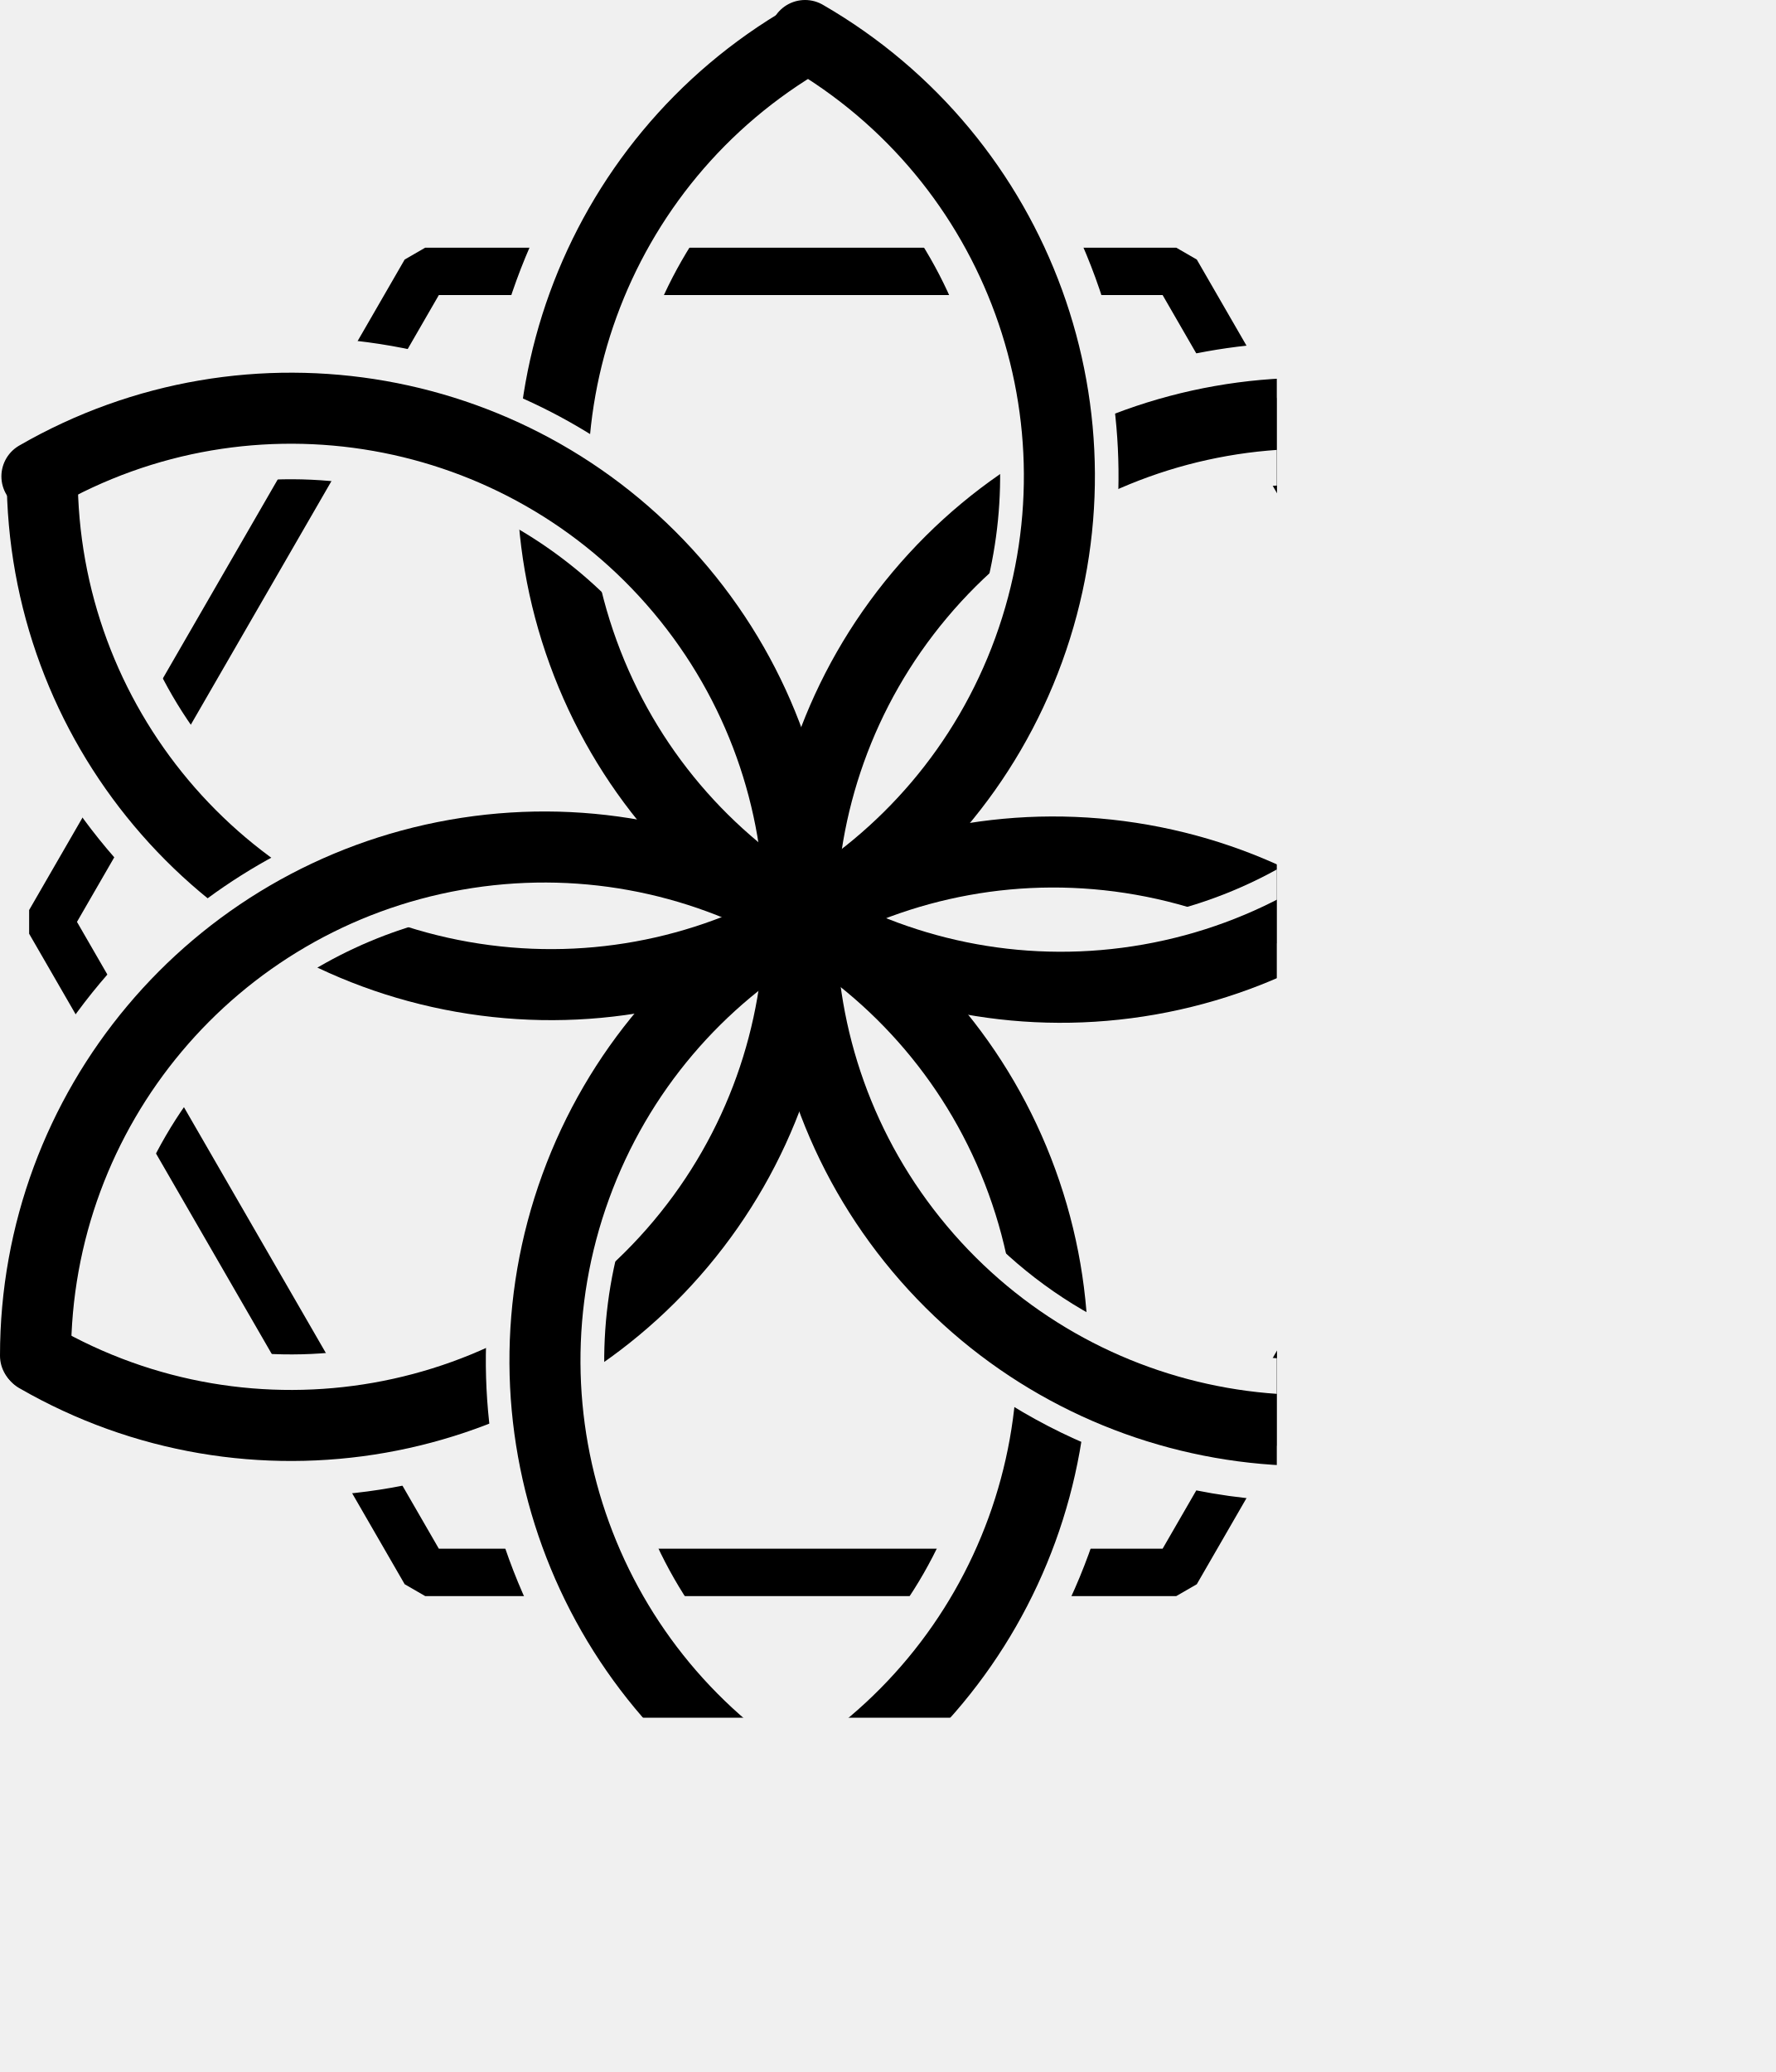
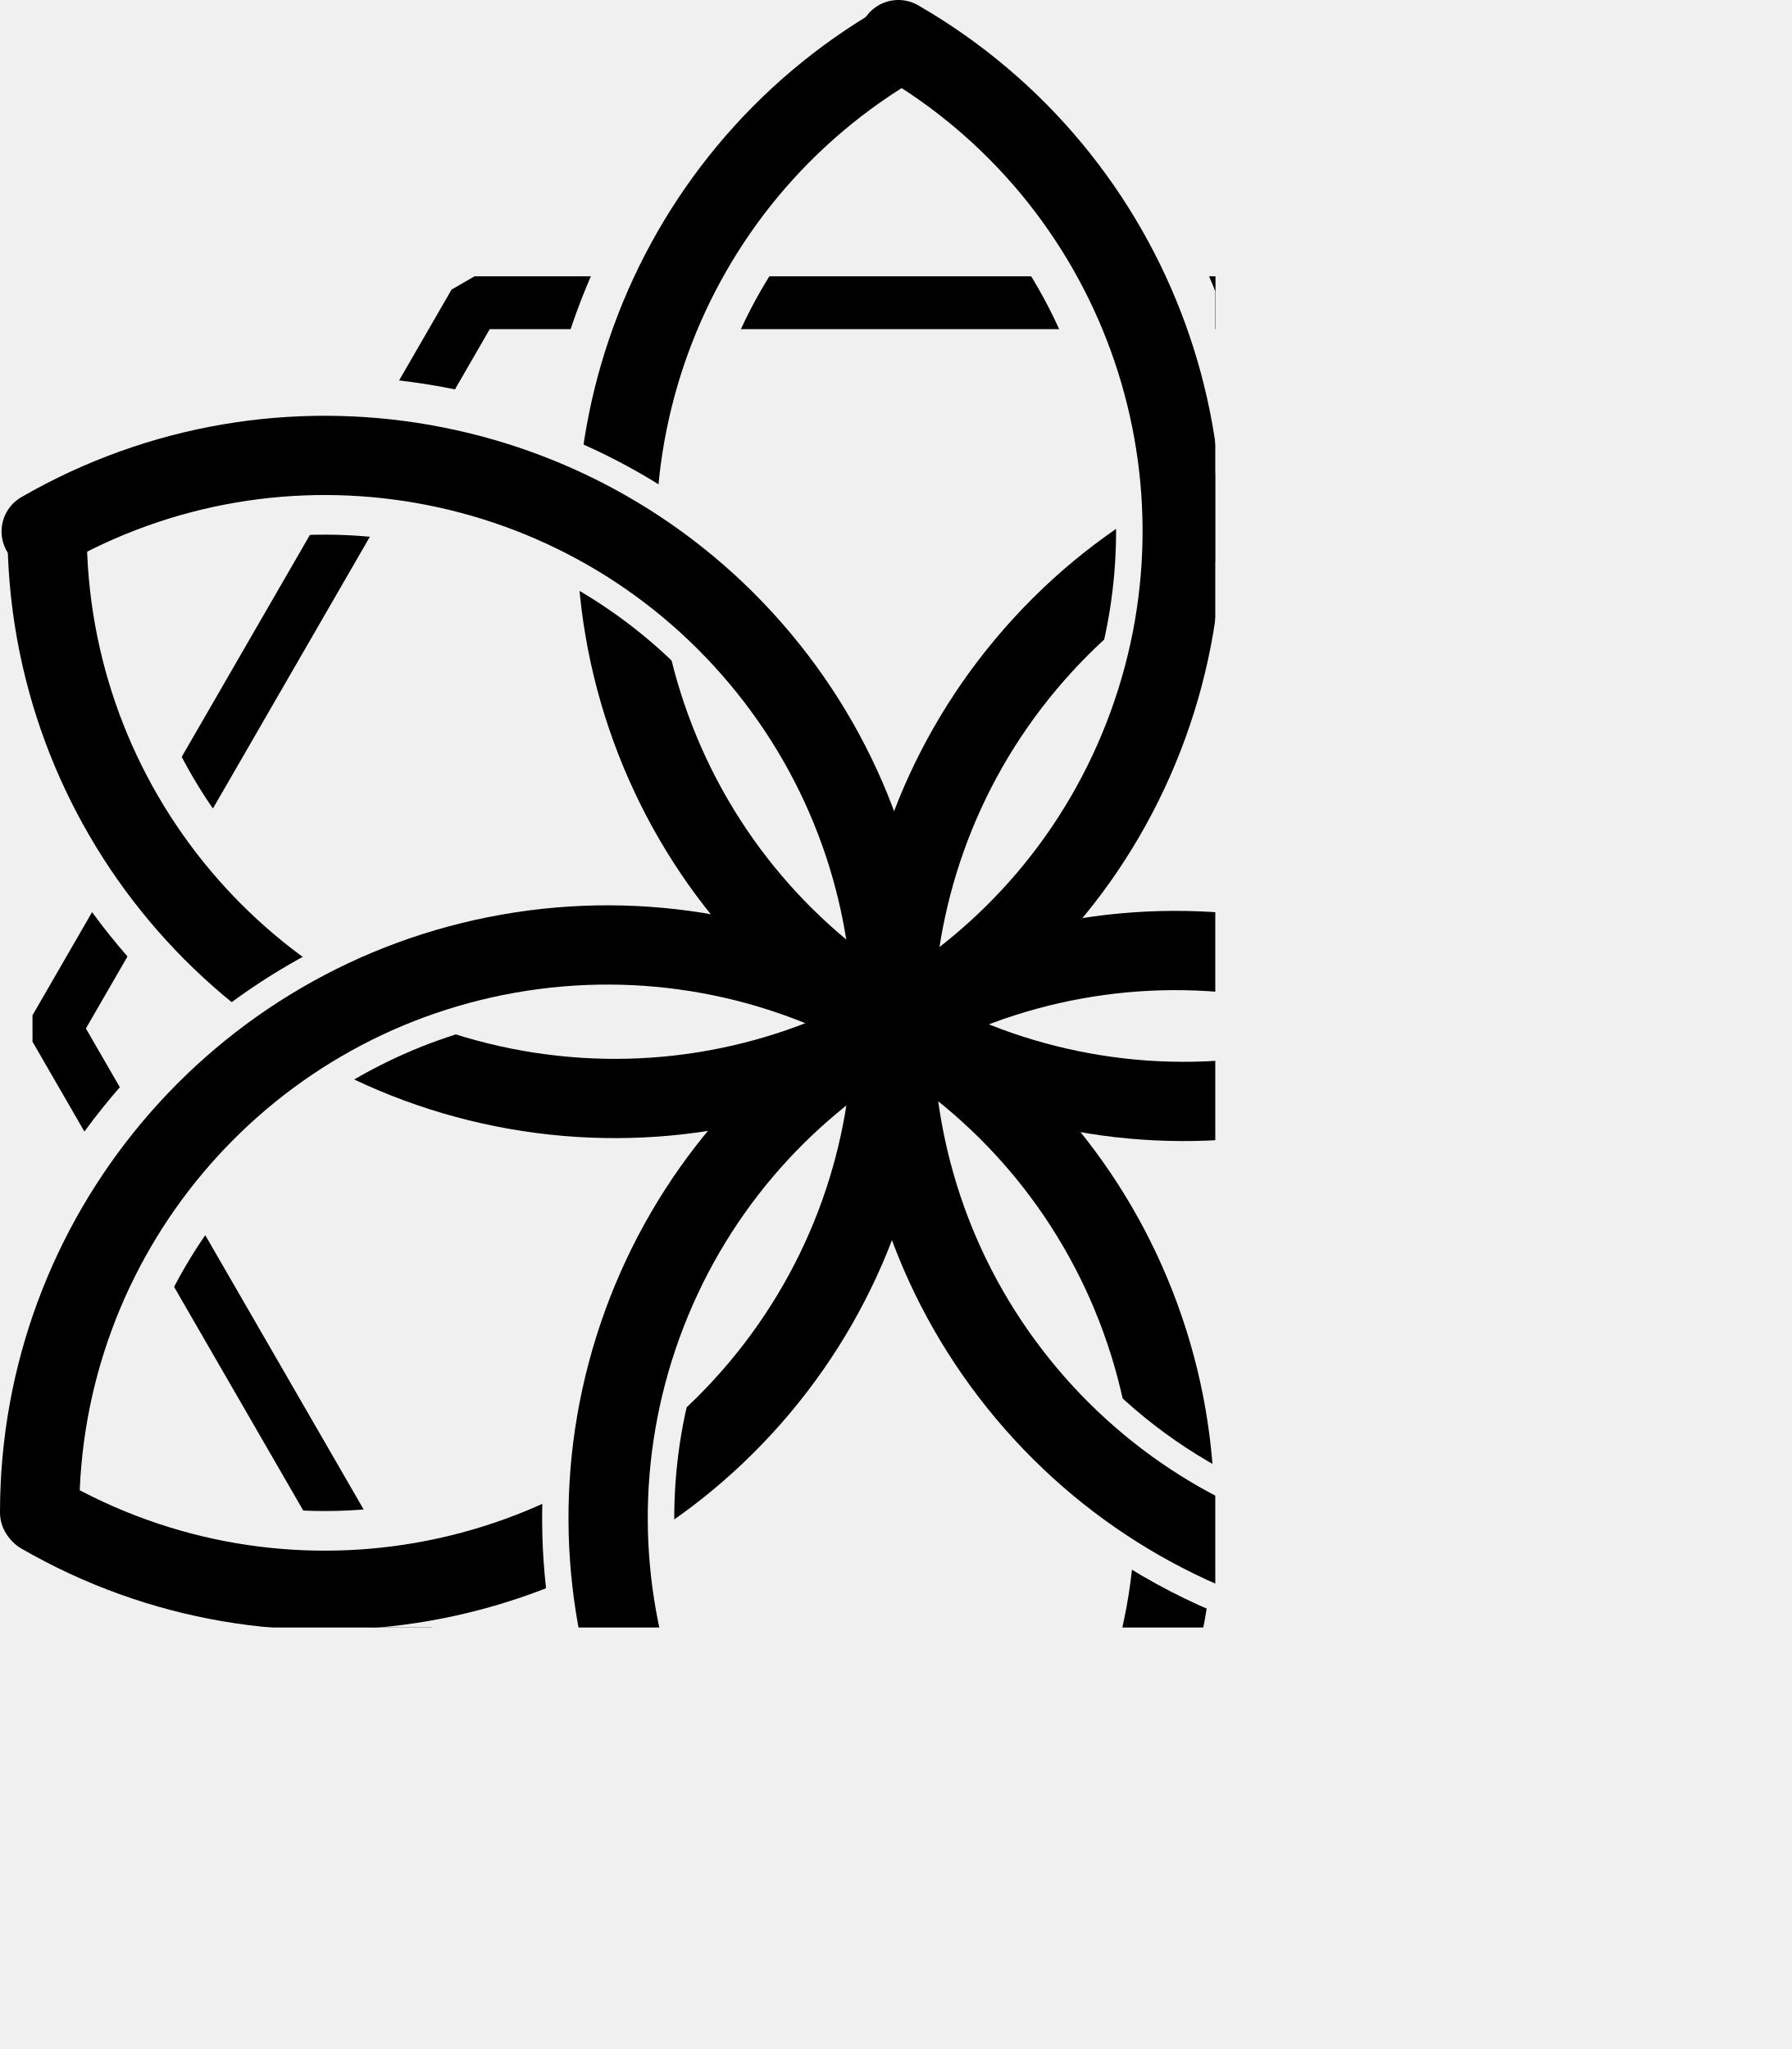
- <svg xmlns="http://www.w3.org/2000/svg" viewBox="0 0 600 700" version="1.1" id="SVGRoot">
+ <svg xmlns="http://www.w3.org/2000/svg" viewBox="0 0 542.33 620.484" version="1.1" id="SVGRoot">
  <defs id="defs132">
    <rect x="0" y="796.519" width="1000" height="173.824" id="rect41984" />
    <rect x="0" y="812.575" width="1000" height="134.731" id="rect41560" />
    <filter id="mask-powermask-path-effect34487_inverse" style="color-interpolation-filters:sRGB" height="100" width="100" x="-50" y="-50">
      <feColorMatrix id="mask-powermask-path-effect34487_primitive1" values="1" type="saturate" result="fbSourceGraphic" />
      <feColorMatrix id="mask-powermask-path-effect34487_primitive2" values="-1 0 0 0 1 0 -1 0 0 1 0 0 -1 0 1 0 0 0 1 0 " in="fbSourceGraphic" />
    </filter>
    <filter id="mask-powermask-path-effect34553_inverse" style="color-interpolation-filters:sRGB" height="100" width="100" x="-50" y="-50">
      <feColorMatrix id="mask-powermask-path-effect34553_primitive1" values="1" type="saturate" result="fbSourceGraphic" />
      <feColorMatrix id="mask-powermask-path-effect34553_primitive2" values="-1 0 0 0 1 0 -1 0 0 1 0 0 -1 0 1 0 0 0 1 0 " in="fbSourceGraphic" />
    </filter>
    <filter id="mask-powermask-path-effect34566_inverse" style="color-interpolation-filters:sRGB" height="100" width="100" x="-50" y="-50">
      <feColorMatrix id="mask-powermask-path-effect34566_primitive1" values="1" type="saturate" result="fbSourceGraphic" />
      <feColorMatrix id="mask-powermask-path-effect34566_primitive2" values="-1 0 0 0 1 0 -1 0 0 1 0 0 -1 0 1 0 0 0 1 0 " in="fbSourceGraphic" />
    </filter>
    <mask maskUnits="userSpaceOnUse" id="mask-powermask-path-effect38509">
      <path id="mask-powermask-path-effect38509_box" style="fill:#ffffff;fill-opacity:1" d="m 399.756,464.525 h 369.656 v 346.643 h -369.656 z" />
      <path style="fill:#000000;fill-opacity:0;stroke:#000000;stroke-width:42;stroke-linecap:butt;stroke-linejoin:bevel;stroke-dasharray:none;stroke-dashoffset:0;stroke-opacity:1" id="path38507" d="m 689.519,489.365 a 171.826,171.826 0 0 1 -54.345,26.988" />
    </mask>
    <filter id="mask-powermask-path-effect38509_inverse" style="color-interpolation-filters:sRGB" height="100" width="100" x="-50" y="-50">
      <feColorMatrix id="mask-powermask-path-effect38509_primitive1" values="1" type="saturate" result="fbSourceGraphic" />
      <feColorMatrix id="mask-powermask-path-effect38509_primitive2" values="-1 0 0 0 1 0 -1 0 0 1 0 0 -1 0 1 0 0 0 1 0 " in="fbSourceGraphic" />
    </filter>
    <filter id="mask-powermask-path-effect38521_inverse" style="color-interpolation-filters:sRGB" height="100" width="100" x="-50" y="-50">
      <feColorMatrix id="mask-powermask-path-effect38521_primitive1" values="1" type="saturate" result="fbSourceGraphic" />
      <feColorMatrix id="mask-powermask-path-effect38521_primitive2" values="-1 0 0 0 1 0 -1 0 0 1 0 0 -1 0 1 0 0 0 1 0 " in="fbSourceGraphic" />
    </filter>
    <mask maskUnits="userSpaceOnUse" id="mask-powermask-path-effect38531">
      <path id="mask-powermask-path-effect38531_box" style="fill:#ffffff;fill-opacity:1" d="M 227.619,462.839 H 597.275 V 809.482 H 227.619 Z" />
      <path style="fill:#000000;fill-opacity:0;stroke:#000000;stroke-width:40;stroke-linecap:round;stroke-linejoin:round;stroke-dasharray:none;stroke-opacity:1" id="path38529" d="M 646.483,671.204 A 171.826,171.826 0 0 1 529.702,598.933" />
    </mask>
    <filter id="mask-powermask-path-effect38531_inverse" style="color-interpolation-filters:sRGB" height="100" width="100" x="-50" y="-50">
      <feColorMatrix id="mask-powermask-path-effect38531_primitive1" values="1" type="saturate" result="fbSourceGraphic" />
      <feColorMatrix id="mask-powermask-path-effect38531_primitive2" values="-1 0 0 0 1 0 -1 0 0 1 0 0 -1 0 1 0 0 0 1 0 " in="fbSourceGraphic" />
    </filter>
    <filter id="mask-powermask-path-effect38541_inverse" style="color-interpolation-filters:sRGB" height="100" width="100" x="-50" y="-50">
      <feColorMatrix id="mask-powermask-path-effect38541_primitive1" values="1" type="saturate" result="fbSourceGraphic" />
      <feColorMatrix id="mask-powermask-path-effect38541_primitive2" values="-1 0 0 0 1 0 -1 0 0 1 0 0 -1 0 1 0 0 0 1 0 " in="fbSourceGraphic" />
    </filter>
    <filter id="filter44498" style="color-interpolation-filters:sRGB" height="100" width="100" x="-50" y="-50">
      <feColorMatrix id="feColorMatrix44494" values="1" type="saturate" result="fbSourceGraphic" />
      <feColorMatrix id="feColorMatrix44496" values="-1 0 0 0 1 0 -1 0 0 1 0 0 -1 0 1 0 0 0 1 0 " in="fbSourceGraphic" />
    </filter>
    <mask maskUnits="userSpaceOnUse" id="mask-powermask-path-effect38630">
      <path id="mask-powermask-path-effect38630_box" style="fill:#ffffff;fill-opacity:1" d="M 228.092,314.624 H 511.793 V 684.228 H 228.092 Z" />
      <path style="fill:#000000;fill-opacity:0;stroke:#000000;stroke-width:40;stroke-linecap:round;stroke-linejoin:round;stroke-dasharray:none;stroke-opacity:1" id="path38628" mask="none" d="m 418.857,694.731 a 171.826,171.826 0 0 1 5.259,-106.8" />
    </mask>
    <filter id="mask-powermask-path-effect38630_inverse" style="color-interpolation-filters:sRGB" height="100" width="100" x="-50" y="-50">
      <feColorMatrix id="mask-powermask-path-effect38630_primitive1" values="1" type="saturate" result="fbSourceGraphic" />
      <feColorMatrix id="mask-powermask-path-effect38630_primitive2" values="-1 0 0 0 1 0 -1 0 0 1 0 0 -1 0 1 0 0 0 1 0 " in="fbSourceGraphic" />
    </filter>
    <mask maskUnits="userSpaceOnUse" id="mask-powermask-path-effect38659">
      <path id="mask-powermask-path-effect38659_box" style="fill:#ffffff;fill-opacity:1" d="m 229.876,188.684 h 369.655 v 346.643 H 229.876 Z" />
      <path style="fill:#000000;fill-opacity:0;stroke:#000000;stroke-width:40;stroke-linecap:round;stroke-linejoin:round;stroke-dasharray:none;stroke-opacity:1" id="path38657" mask="none" d="M 291.471,525.653 A 171.826,171.826 0 0 1 378.591,479.217" />
    </mask>
    <filter id="mask-powermask-path-effect38659_inverse" style="color-interpolation-filters:sRGB" height="100" width="100" x="-50" y="-50">
      <feColorMatrix id="mask-powermask-path-effect38659_primitive1" values="1" type="saturate" result="fbSourceGraphic" />
      <feColorMatrix id="mask-powermask-path-effect38659_primitive2" values="-1 0 0 0 1 0 -1 0 0 1 0 0 -1 0 1 0 0 0 1 0 " in="fbSourceGraphic" />
    </filter>
    <filter id="mask-powermask-path-effect40160_inverse" style="color-interpolation-filters:sRGB" height="100" width="100" x="-50" y="-50">
      <feColorMatrix id="mask-powermask-path-effect40160_primitive1" values="1" type="saturate" result="fbSourceGraphic" />
      <feColorMatrix id="mask-powermask-path-effect40160_primitive2" values="-1 0 0 0 1 0 -1 0 0 1 0 0 -1 0 1 0 0 0 1 0 " in="fbSourceGraphic" />
    </filter>
    <filter id="mask-powermask-path-effect40171_inverse" style="color-interpolation-filters:sRGB" height="100" width="100" x="-50" y="-50">
      <feColorMatrix id="mask-powermask-path-effect40171_primitive1" values="1" type="saturate" result="fbSourceGraphic" />
      <feColorMatrix id="mask-powermask-path-effect40171_primitive2" values="-1 0 0 0 1 0 -1 0 0 1 0 0 -1 0 1 0 0 0 1 0 " in="fbSourceGraphic" />
    </filter>
    <mask maskUnits="userSpaceOnUse" id="mask-powermask-path-effect40182">
      <path id="mask-powermask-path-effect40182_box" style="fill:#ffffff;fill-opacity:1" d="m 402.294,189.576 h 369.656 v 346.643 h -369.656 z" />
      <path style="fill:#000000;fill-opacity:0;stroke:#000000;stroke-width:40;stroke-linecap:round;stroke-linejoin:round;stroke-dasharray:none;stroke-opacity:1" id="path40180" mask="none" class="UnoptimicedTransforms" d="m 383.463,337.14 a 171.826,171.826 0 0 1 77.843,55.106" />
    </mask>
    <filter id="mask-powermask-path-effect40182_inverse" style="color-interpolation-filters:sRGB" height="100" width="100" x="-50" y="-50">
      <feColorMatrix id="mask-powermask-path-effect40182_primitive1" values="1" type="saturate" result="fbSourceGraphic" />
      <feColorMatrix id="mask-powermask-path-effect40182_primitive2" values="-1 0 0 0 1 0 -1 0 0 1 0 0 -1 0 1 0 0 0 1 0 " in="fbSourceGraphic" />
    </filter>
    <mask maskUnits="userSpaceOnUse" id="mask-powermask-path-effect40223">
      <path id="mask-powermask-path-effect40223_box" style="fill:#ffffff;fill-opacity:1" d="M 486.193,316.331 H 769.894 V 685.936 H 486.193 Z" />
      <path style="fill:#000000;fill-opacity:0;stroke:#000000;stroke-width:40;stroke-linecap:round;stroke-linejoin:round;stroke-dasharray:none;stroke-opacity:1" id="path40221" mask="none" d="m 583.159,316.629 a 171.826,171.826 0 0 1 -9.979,100.262" />
    </mask>
    <filter id="mask-powermask-path-effect40223_inverse" style="color-interpolation-filters:sRGB" height="100" width="100" x="-50" y="-50">
      <feColorMatrix id="mask-powermask-path-effect40223_primitive1" values="1" type="saturate" result="fbSourceGraphic" />
      <feColorMatrix id="mask-powermask-path-effect40223_primitive2" values="-1 0 0 0 1 0 -1 0 0 1 0 0 -1 0 1 0 0 0 1 0 " in="fbSourceGraphic" />
    </filter>
    <mask maskUnits="userSpaceOnUse" id="mask-powermask-path-effect40461">
      <path id="mask-powermask-path-effect40461_box" style="fill:#ffffff;fill-opacity:1" d="m 603.506,304.307 h 98.737 v 55.332 h -98.737 z" />
      <path id="path40439" mask="none" d="m 740.646,428.551 a 171.826,171.826 0 0 1 -34.05,46.324" style="fill:#000000;fill-opacity:0;stroke:#000000;stroke-width:48;stroke-linecap:round;stroke-linejoin:round;stroke-dasharray:none;stroke-opacity:1" />
    </mask>
    <mask maskUnits="userSpaceOnUse" id="mask-powermask-path-effect40466">
      <path id="mask-powermask-path-effect40466_box" style="fill:#ffffff;fill-opacity:1" d="m 387.776,452.531 h 393.636 v 370.637 H 387.776 Z" />
      <path id="path40443" mask="none" d="m 740.646,428.551 a 171.826,171.826 0 0 1 -34.05,46.324" style="fill:#000000;fill-opacity:0;stroke:#000000;stroke-width:48;stroke-linecap:round;stroke-linejoin:round;stroke-dasharray:none;stroke-opacity:1" />
    </mask>
    <mask maskUnits="userSpaceOnUse" id="mask-powermask-path-effect40471">
      <path id="mask-powermask-path-effect40471_box" style="fill:#ffffff;fill-opacity:1" d="M 215.619,450.844 H 609.255 V 821.482 H 215.619 Z" />
      <path id="path40447" mask="none" d="m 740.646,428.551 a 171.826,171.826 0 0 1 -34.05,46.324" style="fill:#000000;fill-opacity:0;stroke:#000000;stroke-width:48;stroke-linecap:round;stroke-linejoin:round;stroke-dasharray:none;stroke-opacity:1" />
    </mask>
    <mask maskUnits="userSpaceOnUse" id="mask-powermask-path-effect40476">
      <path id="mask-powermask-path-effect40476_box" style="fill:#ffffff;fill-opacity:1" d="M 216.092,302.657 H 523.755 V 696.196 H 216.092 Z" />
      <path id="path40451" mask="none" d="m 740.646,428.551 a 171.826,171.826 0 0 1 -34.05,46.324" style="fill:#000000;fill-opacity:0;stroke:#000000;stroke-width:48;stroke-linecap:round;stroke-linejoin:round;stroke-dasharray:none;stroke-opacity:1" />
    </mask>
    <mask maskUnits="userSpaceOnUse" id="mask-powermask-path-effect40481">
      <path id="mask-powermask-path-effect40481_box" style="fill:#ffffff;fill-opacity:1" d="m 217.876,176.684 h 393.636 v 370.637 H 217.876 Z" />
      <path id="path40455" mask="none" d="m 740.646,428.551 a 171.826,171.826 0 0 1 -34.05,46.324" style="fill:#000000;fill-opacity:0;stroke:#000000;stroke-width:48;stroke-linecap:round;stroke-linejoin:round;stroke-dasharray:none;stroke-opacity:1" />
    </mask>
    <mask maskUnits="userSpaceOnUse" id="mask-powermask-path-effect40486">
      <path style="fill:#000000;fill-opacity:0;stroke:#000000;stroke-width:48;stroke-linecap:round;stroke-linejoin:round;stroke-dasharray:none;stroke-opacity:1" id="path40459" mask="none" d="m 740.646,428.551 a 171.826,171.826 0 0 1 -34.05,46.324" />
    </mask>
    <filter id="mask-powermask-path-effect40461_inverse" style="color-interpolation-filters:sRGB" height="100" width="100" x="-50" y="-50">
      <feColorMatrix id="mask-powermask-path-effect40461_primitive1" values="1" type="saturate" result="fbSourceGraphic" />
      <feColorMatrix id="mask-powermask-path-effect40461_primitive2" values="-1 0 0 0 1 0 -1 0 0 1 0 0 -1 0 1 0 0 0 1 0 " in="fbSourceGraphic" />
    </filter>
    <filter id="mask-powermask-path-effect40466_inverse" style="color-interpolation-filters:sRGB" height="100" width="100" x="-50" y="-50">
      <feColorMatrix id="mask-powermask-path-effect40466_primitive1" values="1" type="saturate" result="fbSourceGraphic" />
      <feColorMatrix id="mask-powermask-path-effect40466_primitive2" values="-1 0 0 0 1 0 -1 0 0 1 0 0 -1 0 1 0 0 0 1 0 " in="fbSourceGraphic" />
    </filter>
    <filter id="mask-powermask-path-effect40471_inverse" style="color-interpolation-filters:sRGB" height="100" width="100" x="-50" y="-50">
      <feColorMatrix id="mask-powermask-path-effect40471_primitive1" values="1" type="saturate" result="fbSourceGraphic" />
      <feColorMatrix id="mask-powermask-path-effect40471_primitive2" values="-1 0 0 0 1 0 -1 0 0 1 0 0 -1 0 1 0 0 0 1 0 " in="fbSourceGraphic" />
    </filter>
    <filter id="mask-powermask-path-effect40476_inverse" style="color-interpolation-filters:sRGB" height="100" width="100" x="-50" y="-50">
      <feColorMatrix id="mask-powermask-path-effect40476_primitive1" values="1" type="saturate" result="fbSourceGraphic" />
      <feColorMatrix id="mask-powermask-path-effect40476_primitive2" values="-1 0 0 0 1 0 -1 0 0 1 0 0 -1 0 1 0 0 0 1 0 " in="fbSourceGraphic" />
    </filter>
    <filter id="mask-powermask-path-effect40481_inverse" style="color-interpolation-filters:sRGB" height="100" width="100" x="-50" y="-50">
      <feColorMatrix id="mask-powermask-path-effect40481_primitive1" values="1" type="saturate" result="fbSourceGraphic" />
      <feColorMatrix id="mask-powermask-path-effect40481_primitive2" values="-1 0 0 0 1 0 -1 0 0 1 0 0 -1 0 1 0 0 0 1 0 " in="fbSourceGraphic" />
    </filter>
    <filter id="mask-powermask-path-effect40527_inverse" style="color-interpolation-filters:sRGB" height="100" width="100" x="-50" y="-50">
      <feColorMatrix id="mask-powermask-path-effect40527_primitive1" values="1" type="saturate" result="fbSourceGraphic" />
      <feColorMatrix id="mask-powermask-path-effect40527_primitive2" values="-1 0 0 0 1 0 -1 0 0 1 0 0 -1 0 1 0 0 0 1 0 " in="fbSourceGraphic" />
    </filter>
    <filter id="mask-powermask-path-effect40533_inverse" style="color-interpolation-filters:sRGB" height="100" width="100" x="-50" y="-50">
      <feColorMatrix id="mask-powermask-path-effect40533_primitive1" values="1" type="saturate" result="fbSourceGraphic" />
      <feColorMatrix id="mask-powermask-path-effect40533_primitive2" values="-1 0 0 0 1 0 -1 0 0 1 0 0 -1 0 1 0 0 0 1 0 " in="fbSourceGraphic" />
    </filter>
    <filter id="mask-powermask-path-effect40539_inverse" style="color-interpolation-filters:sRGB" height="100" width="100" x="-50" y="-50">
      <feColorMatrix id="mask-powermask-path-effect40539_primitive1" values="1" type="saturate" result="fbSourceGraphic" />
      <feColorMatrix id="mask-powermask-path-effect40539_primitive2" values="-1 0 0 0 1 0 -1 0 0 1 0 0 -1 0 1 0 0 0 1 0 " in="fbSourceGraphic" />
    </filter>
    <filter id="mask-powermask-path-effect40545_inverse" style="color-interpolation-filters:sRGB" height="100" width="100" x="-50" y="-50">
      <feColorMatrix id="mask-powermask-path-effect40545_primitive1" values="1" type="saturate" result="fbSourceGraphic" />
      <feColorMatrix id="mask-powermask-path-effect40545_primitive2" values="-1 0 0 0 1 0 -1 0 0 1 0 0 -1 0 1 0 0 0 1 0 " in="fbSourceGraphic" />
    </filter>
    <filter id="mask-powermask-path-effect40551_inverse" style="color-interpolation-filters:sRGB" height="100" width="100" x="-50" y="-50">
      <feColorMatrix id="mask-powermask-path-effect40551_primitive1" values="1" type="saturate" result="fbSourceGraphic" />
      <feColorMatrix id="mask-powermask-path-effect40551_primitive2" values="-1 0 0 0 1 0 -1 0 0 1 0 0 -1 0 1 0 0 0 1 0 " in="fbSourceGraphic" />
    </filter>
    <filter id="mask-powermask-path-effect40631_inverse" style="color-interpolation-filters:sRGB" height="100" width="100" x="-50" y="-50">
      <feColorMatrix id="mask-powermask-path-effect40631_primitive1" values="1" type="saturate" result="fbSourceGraphic" />
      <feColorMatrix id="mask-powermask-path-effect40631_primitive2" values="-1 0 0 0 1 0 -1 0 0 1 0 0 -1 0 1 0 0 0 1 0 " in="fbSourceGraphic" />
    </filter>
    <mask maskUnits="userSpaceOnUse" id="mask-powermask-path-effect41323">
      <path id="path41321" mask="none" style="fill-opacity:0;stroke:#000000;stroke-width:48;stroke-linecap:round;stroke-linejoin:round" d="m 693.581,671.467 a 171.826,171.826 0 0 1 -81.41,-8.885 M 758.949,351.382 A 171.826,171.826 0 0 1 616.96,520.598 171.826,171.826 0 0 1 425.659,410.15 171.826,171.826 0 0 1 501.21,202.576 m 127.296,132.063 a 171.826,171.826 0 0 1 48.737,-5.218 M 498.672,798.168 A 171.826,171.826 0 0 1 423.122,590.594 171.826,171.826 0 0 1 614.423,480.146 171.826,171.826 0 0 1 756.412,649.362 m -515.793,-1.686 a 171.826,171.826 0 0 1 141.989,-169.216 171.826,171.826 0 0 1 191.301,110.448 171.826,171.826 0 0 1 -75.551,207.574 M 241.092,350.62 a 171.826,171.826 0 0 1 217.54,38.358 171.826,171.826 0 0 1 0,220.896 171.826,171.826 0 0 1 -217.54,38.358 M 500.615,201.684 A 171.826,171.826 0 0 1 576.166,409.258 171.826,171.826 0 0 1 384.865,519.706 171.826,171.826 0 0 1 242.876,350.49" />
    </mask>
    <mask maskUnits="userSpaceOnUse" id="mask-powermask-path-effect40631">
      <path id="mask-powermask-path-effect41323_box" style="fill:#ffffff;fill-opacity:1" d="M 237.461,272.367 H 760.847 V 729.9 H 237.461 Z" />
      <path id="mask-powermask-path-effect40631_box" style="fill:#ffffff;fill-opacity:1" d="M 237.461,272.367 H 760.847 V 729.9 H 237.461 Z" />
      <path id="path41325" mask="none" style="fill-opacity:0;stroke:#000000;stroke-width:48;stroke-linecap:round;stroke-linejoin:round" d="m 693.581,671.467 a 171.826,171.826 0 0 1 -81.41,-8.885 M 758.949,351.382 A 171.826,171.826 0 0 1 616.96,520.598 171.826,171.826 0 0 1 425.659,410.15 171.826,171.826 0 0 1 501.21,202.576 m 127.296,132.063 a 171.826,171.826 0 0 1 48.737,-5.218 M 498.672,798.168 A 171.826,171.826 0 0 1 423.122,590.594 171.826,171.826 0 0 1 614.423,480.146 171.826,171.826 0 0 1 756.412,649.362 m -515.793,-1.686 a 171.826,171.826 0 0 1 141.989,-169.216 171.826,171.826 0 0 1 191.301,110.448 171.826,171.826 0 0 1 -75.551,207.574 M 241.092,350.62 a 171.826,171.826 0 0 1 217.54,38.358 171.826,171.826 0 0 1 0,220.896 171.826,171.826 0 0 1 -217.54,38.358 M 500.615,201.684 A 171.826,171.826 0 0 1 576.166,409.258 171.826,171.826 0 0 1 384.865,519.706 171.826,171.826 0 0 1 242.876,350.49" />
    </mask>
    <filter id="mask-powermask-path-effect41323_inverse" style="color-interpolation-filters:sRGB" height="100" width="100" x="-50" y="-50">
      <feColorMatrix id="mask-powermask-path-effect41323_primitive1" values="1" type="saturate" result="fbSourceGraphic" />
      <feColorMatrix id="mask-powermask-path-effect41323_primitive2" values="-1 0 0 0 1 0 -1 0 0 1 0 0 -1 0 1 0 0 0 1 0 " in="fbSourceGraphic" />
    </filter>
    <filter id="filter44593" style="color-interpolation-filters:sRGB" height="100" width="100" x="-50" y="-50">
      <feColorMatrix id="feColorMatrix44589" values="1" type="saturate" result="fbSourceGraphic" />
      <feColorMatrix id="feColorMatrix44591" values="-1 0 0 0 1 0 -1 0 0 1 0 0 -1 0 1 0 0 0 1 0 " in="fbSourceGraphic" />
    </filter>
    <filter id="filter44599" style="color-interpolation-filters:sRGB" height="100" width="100" x="-50" y="-50">
      <feColorMatrix id="feColorMatrix44595" values="1" type="saturate" result="fbSourceGraphic" />
      <feColorMatrix id="feColorMatrix44597" values="-1 0 0 0 1 0 -1 0 0 1 0 0 -1 0 1 0 0 0 1 0 " in="fbSourceGraphic" />
    </filter>
    <filter id="filter44605" style="color-interpolation-filters:sRGB" height="100" width="100" x="-50" y="-50">
      <feColorMatrix id="feColorMatrix44601" values="1" type="saturate" result="fbSourceGraphic" />
      <feColorMatrix id="feColorMatrix44603" values="-1 0 0 0 1 0 -1 0 0 1 0 0 -1 0 1 0 0 0 1 0 " in="fbSourceGraphic" />
    </filter>
    <filter id="filter44611" style="color-interpolation-filters:sRGB" height="100" width="100" x="-50" y="-50">
      <feColorMatrix id="feColorMatrix44607" values="1" type="saturate" result="fbSourceGraphic" />
      <feColorMatrix id="feColorMatrix44609" values="-1 0 0 0 1 0 -1 0 0 1 0 0 -1 0 1 0 0 0 1 0 " in="fbSourceGraphic" />
    </filter>
    <filter id="filter44617" style="color-interpolation-filters:sRGB" height="100" width="100" x="-50" y="-50">
      <feColorMatrix id="feColorMatrix44613" values="1" type="saturate" result="fbSourceGraphic" />
      <feColorMatrix id="feColorMatrix44615" values="-1 0 0 0 1 0 -1 0 0 1 0 0 -1 0 1 0 0 0 1 0 " in="fbSourceGraphic" />
    </filter>
    <filter id="filter44623" style="color-interpolation-filters:sRGB" height="100" width="100" x="-50" y="-50">
      <feColorMatrix id="feColorMatrix44619" values="1" type="saturate" result="fbSourceGraphic" />
      <feColorMatrix id="feColorMatrix44621" values="-1 0 0 0 1 0 -1 0 0 1 0 0 -1 0 1 0 0 0 1 0 " in="fbSourceGraphic" />
    </filter>
    <filter id="filter44629" style="color-interpolation-filters:sRGB" height="100" width="100" x="-50" y="-50">
      <feColorMatrix id="feColorMatrix44625" values="1" type="saturate" result="fbSourceGraphic" />
      <feColorMatrix id="feColorMatrix44627" values="-1 0 0 0 1 0 -1 0 0 1 0 0 -1 0 1 0 0 0 1 0 " in="fbSourceGraphic" />
    </filter>
  </defs>
  <g id="layer1" transform="translate(-228.6191,-189.6841)">
    <path style="fill:#000000;fill-opacity:0;stroke:#000000;stroke-width:16;stroke-linecap:butt;stroke-linejoin:bevel;stroke-dasharray:none;stroke-dashoffset:0;stroke-opacity:1" id="Hex" d="m 626.036,720.9 -253.765,-1e-5 -126.882,-219.767 126.882,-219.767 253.765,10e-6 126.882,219.767 z" mask="url(#mask-powermask-path-effect40631)" />
    <path style="fill:#000000;fill-opacity:0;stroke:#000000;stroke-width:24;stroke-linecap:round;stroke-linejoin:round;stroke-dasharray:none;stroke-opacity:1" id="SixthPedalStroke" mask="url(#mask-powermask-path-effect38659)" d="M 500.615,201.684 A 171.826,171.826 0 0 1 576.166,409.258 171.826,171.826 0 0 1 384.865,519.706 171.826,171.826 0 0 1 242.876,350.49" />
  </g>
  <g id="layer2" transform="translate(-228.6191,-189.6841)">
    <path style="fill:#000000;fill-opacity:0;stroke:#000000;stroke-width:24;stroke-linecap:round;stroke-linejoin:round;stroke-dasharray:none;stroke-opacity:1" id="FifthPedalStroke" mask="url(#mask-powermask-path-effect38630)" d="m 241.092,350.62 a 171.826,171.826 0 0 1 217.54,38.358 171.826,171.826 0 0 1 0,220.896 171.826,171.826 0 0 1 -217.54,38.358" />
  </g>
  <g id="layer3" transform="translate(-228.6191,-189.6841)">
    <path style="fill:#000000;fill-opacity:0;stroke:#000000;stroke-width:24;stroke-linecap:round;stroke-linejoin:round;stroke-dasharray:none;stroke-opacity:1" id="FourthPedalStroke" mask="url(#mask-powermask-path-effect38531)" d="m 240.619,647.676 a 171.826,171.826 0 0 1 141.989,-169.216 171.826,171.826 0 0 1 191.301,110.448 171.826,171.826 0 0 1 -75.551,207.574" />
  </g>
  <g id="layer4" transform="translate(-228.6191,-189.6841)">
    <path style="fill:#000000;fill-opacity:0;stroke:#000000;stroke-width:24;stroke-linecap:round;stroke-linejoin:round;stroke-dasharray:none;stroke-opacity:1" id="ThirdPedalStroke" mask="url(#mask-powermask-path-effect38509)" d="M 498.672,798.168 A 171.826,171.826 0 0 1 423.122,590.594 171.826,171.826 0 0 1 614.423,480.146 171.826,171.826 0 0 1 756.412,649.362" />
  </g>
  <g id="layer5" transform="translate(-228.6191,-189.6841)">
    <path style="fill:#000000;fill-opacity:0;stroke:#000000;stroke-width:24;stroke-linecap:round;stroke-linejoin:round;stroke-dasharray:none;stroke-opacity:1" id="SecondPedalStroke" mask="url(#mask-powermask-path-effect40223)" d="m 756.894,649.939 a 171.826,171.826 0 0 1 -217.54,-38.358 171.826,171.826 0 0 1 10e-6,-220.896 171.826,171.826 0 0 1 217.54,-38.358" />
  </g>
  <g id="layer6" transform="translate(-228.6191,-189.6841)">
    <path style="fill:#000000;fill-opacity:0;stroke:#000000;stroke-width:24;stroke-linecap:round;stroke-linejoin:round;stroke-dasharray:none;stroke-dashoffset:0;stroke-opacity:1" id="FirstPedalStroke" mask="url(#mask-powermask-path-effect40182)" d="M 758.949,351.382 A 171.826,171.826 0 0 1 616.96,520.598 171.826,171.826 0 0 1 425.659,410.15 171.826,171.826 0 0 1 501.21,202.576" />
    <text xml:space="preserve" id="text41558" style="white-space:pre;shape-inside:url(#rect41560);display:inline;fill:#000000;fill-opacity:0;stroke:#000000;stroke-width:48;stroke-linecap:square;stroke-linejoin:bevel;stroke-dasharray:none;stroke-dashoffset:0;stroke-opacity:1" />
  </g>
</svg>
